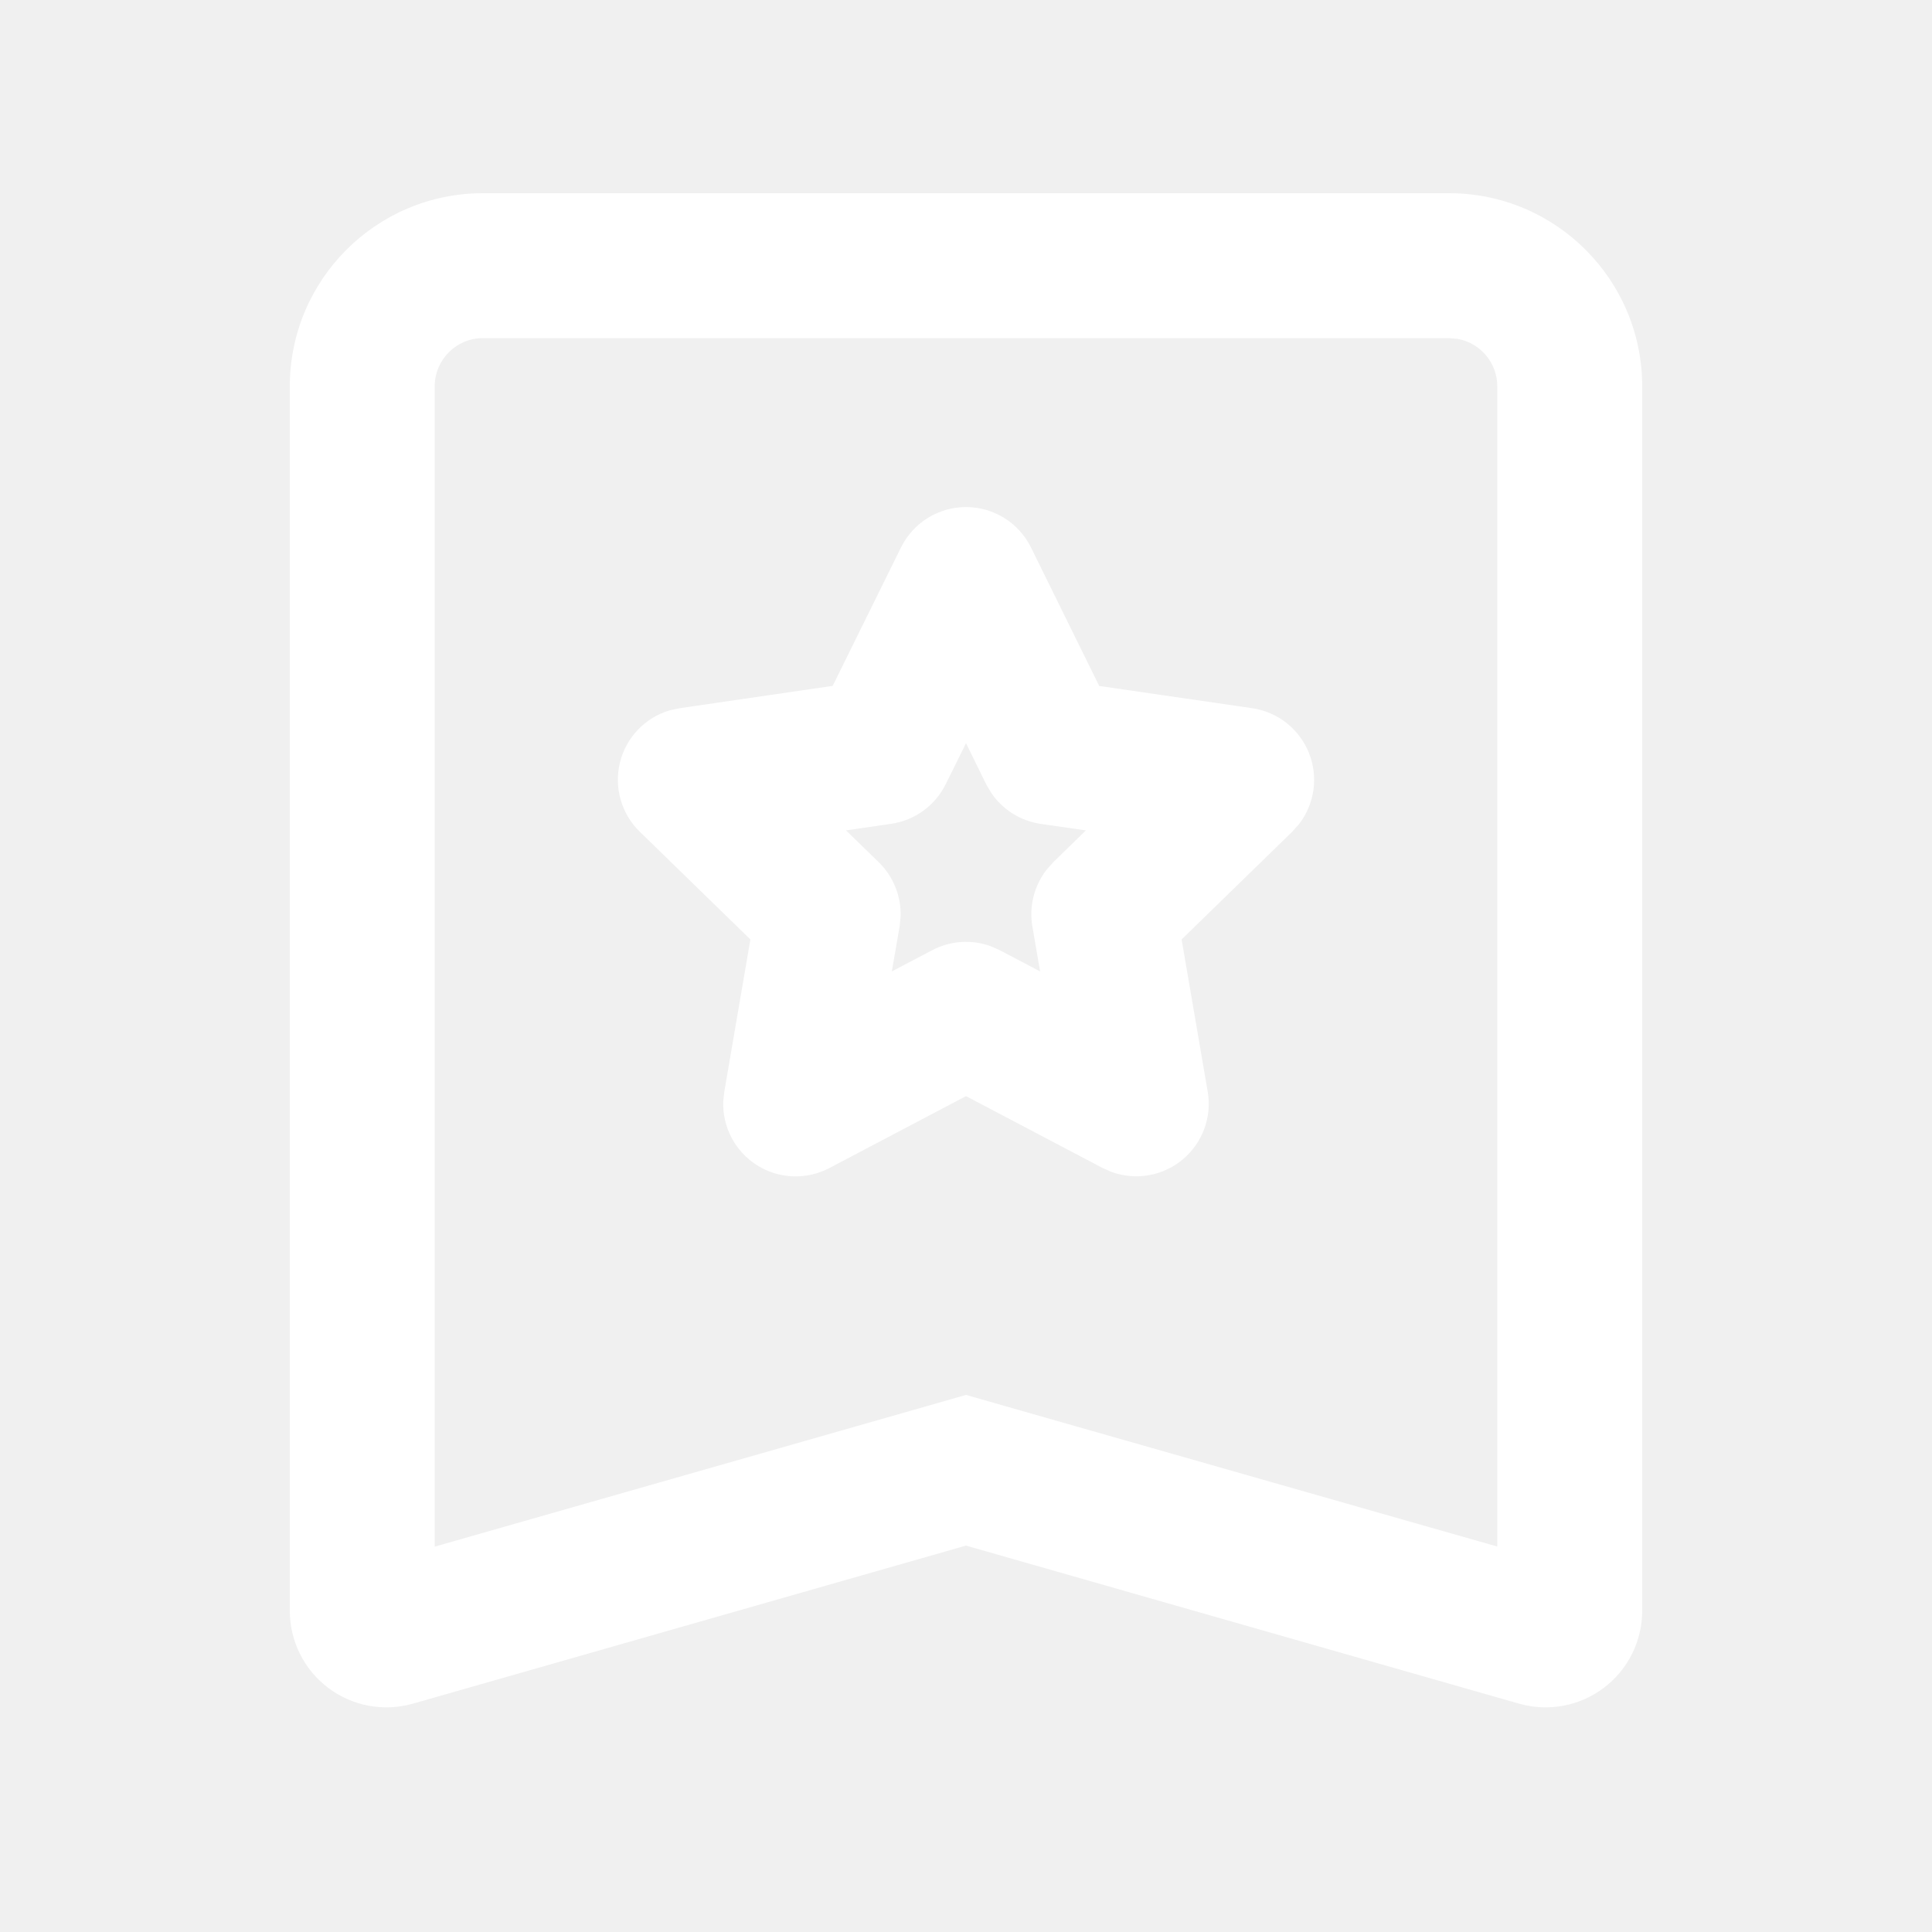
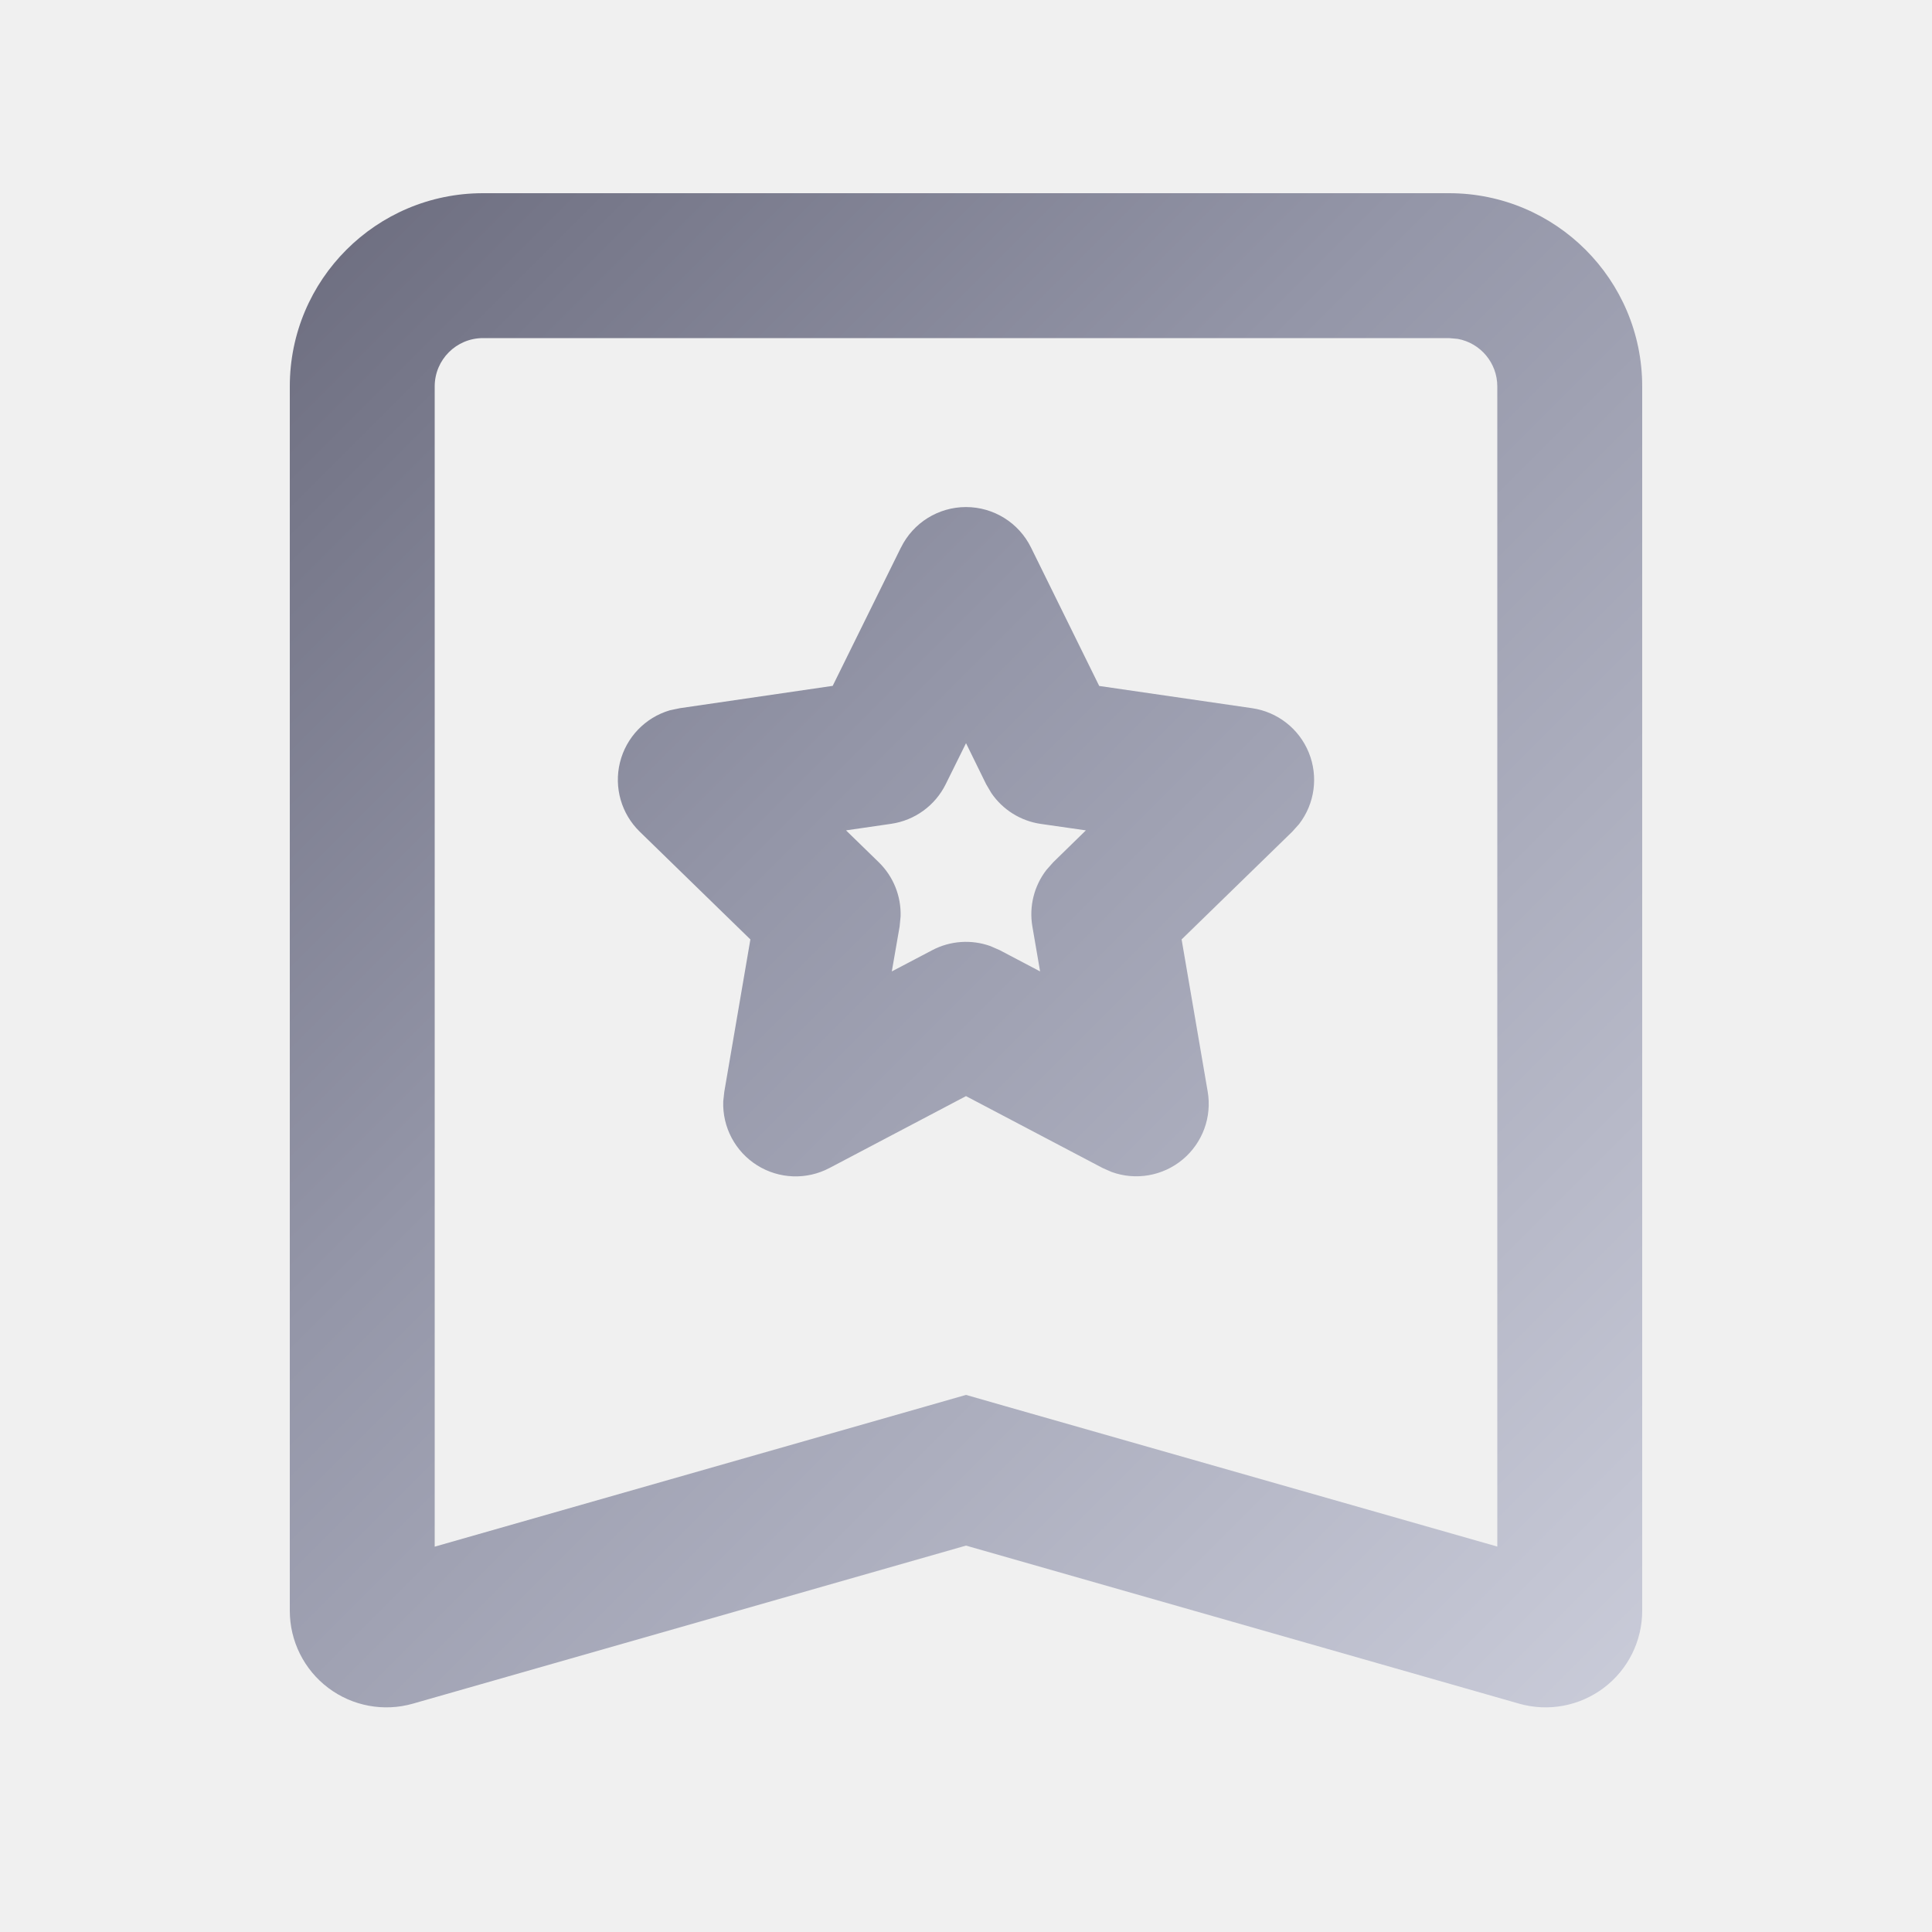
<svg xmlns="http://www.w3.org/2000/svg" class="icon" viewBox="0 0 1024 1024" version="1.1" width="256" height="256">
-   <path d="M870.4 853.709a51.2 51.2 0 0 1-65.28 49.254L512 819.2l-293.12 83.763A51.2 51.2 0 0 1 153.6 853.709V204.8a102.4 102.4 0 0 1 102.4-102.4h512a102.4 102.4 0 0 1 102.4 102.4v648.909z m-76.8-33.946V204.8a25.6 25.6 0 0 0-20.992-25.19L768 179.2H256a25.6 25.6 0 0 0-25.6 25.6v614.963l260.506-74.394 21.094-6.042 21.094 6.042L793.6 819.712z" fill="#ffffff" />
-   <path d="M477.542 290.202a38.4 38.4 0 0 1 68.915 0l36.147 73.37 80.998 11.776a38.4 38.4 0 0 1 24.934 61.44l-3.635 4.045-58.624 57.088 13.824 80.64a38.4 38.4 0 0 1-50.944 42.598l-4.762-2.099L512 580.966l-72.346 38.093a38.4 38.4 0 0 1-56.32-35.328l0.563-5.12 13.824-80.691L339.098 440.832a38.4 38.4 0 0 1 15.923-64.358l5.376-1.126L441.344 363.52l36.198-73.37zM512 393.933l-10.752 21.709a38.4 38.4 0 0 1-28.877 20.992l-23.962 3.482 17.357 16.896a38.4 38.4 0 0 1 11.571 28.672l-0.512 5.325-4.147 23.859 21.453-11.264a38.4 38.4 0 0 1 30.822-2.15l4.915 2.15 21.402 11.264-4.096-23.859a38.4 38.4 0 0 1 7.475-29.952l3.584-4.045 17.306-16.896-23.91-3.43a38.4 38.4 0 0 1-26.214-16.384l-2.714-4.608L512 393.882z" fill="#ffffff" />
+   <defs>
+     <linearGradient id="fgGrad" x1="0" y1="0" x2="1024" y2="1024" gradientUnits="userSpaceOnUse">
+       <stop offset="0%" stop-color="#5a5a6c" />
+       <stop offset="42%" stop-color="#9496a8" />
+       <stop offset="100%" stop-color="#dadce8" />
+     </linearGradient>
+   </defs>
+   <path d="M870.4 853.709a51.2 51.2 0 0 1-65.28 49.254L512 819.2l-293.12 83.763A51.2 51.2 0 0 1 153.6 853.709V204.8a102.4 102.4 0 0 1 102.4-102.4h512a102.4 102.4 0 0 1 102.4 102.4v648.909z m-76.8-33.946V204.8a25.6 25.6 0 0 0-20.992-25.19L768 179.2H256a25.6 25.6 0 0 0-25.6 25.6v614.963l260.506-74.394 21.094-6.042 21.094 6.042L793.6 819.712z" fill="url(#fgGrad)" />
+   <path d="M477.542 290.202a38.4 38.4 0 0 1 68.915 0l36.147 73.37 80.998 11.776a38.4 38.4 0 0 1 24.934 61.44l-3.635 4.045-58.624 57.088 13.824 80.64a38.4 38.4 0 0 1-50.944 42.598l-4.762-2.099L512 580.966l-72.346 38.093a38.4 38.4 0 0 1-56.32-35.328l0.563-5.12 13.824-80.691L339.098 440.832a38.4 38.4 0 0 1 15.923-64.358l5.376-1.126L441.344 363.52l36.198-73.37zM512 393.933l-10.752 21.709a38.4 38.4 0 0 1-28.877 20.992l-23.962 3.482 17.357 16.896a38.4 38.4 0 0 1 11.571 28.672l-0.512 5.325-4.147 23.859 21.453-11.264a38.4 38.4 0 0 1 30.822-2.15l4.915 2.15 21.402 11.264-4.096-23.859a38.4 38.4 0 0 1 7.475-29.952l3.584-4.045 17.306-16.896-23.91-3.43a38.4 38.4 0 0 1-26.214-16.384l-2.714-4.608L512 393.882z" fill="url(#fgGrad)" />
</svg>
